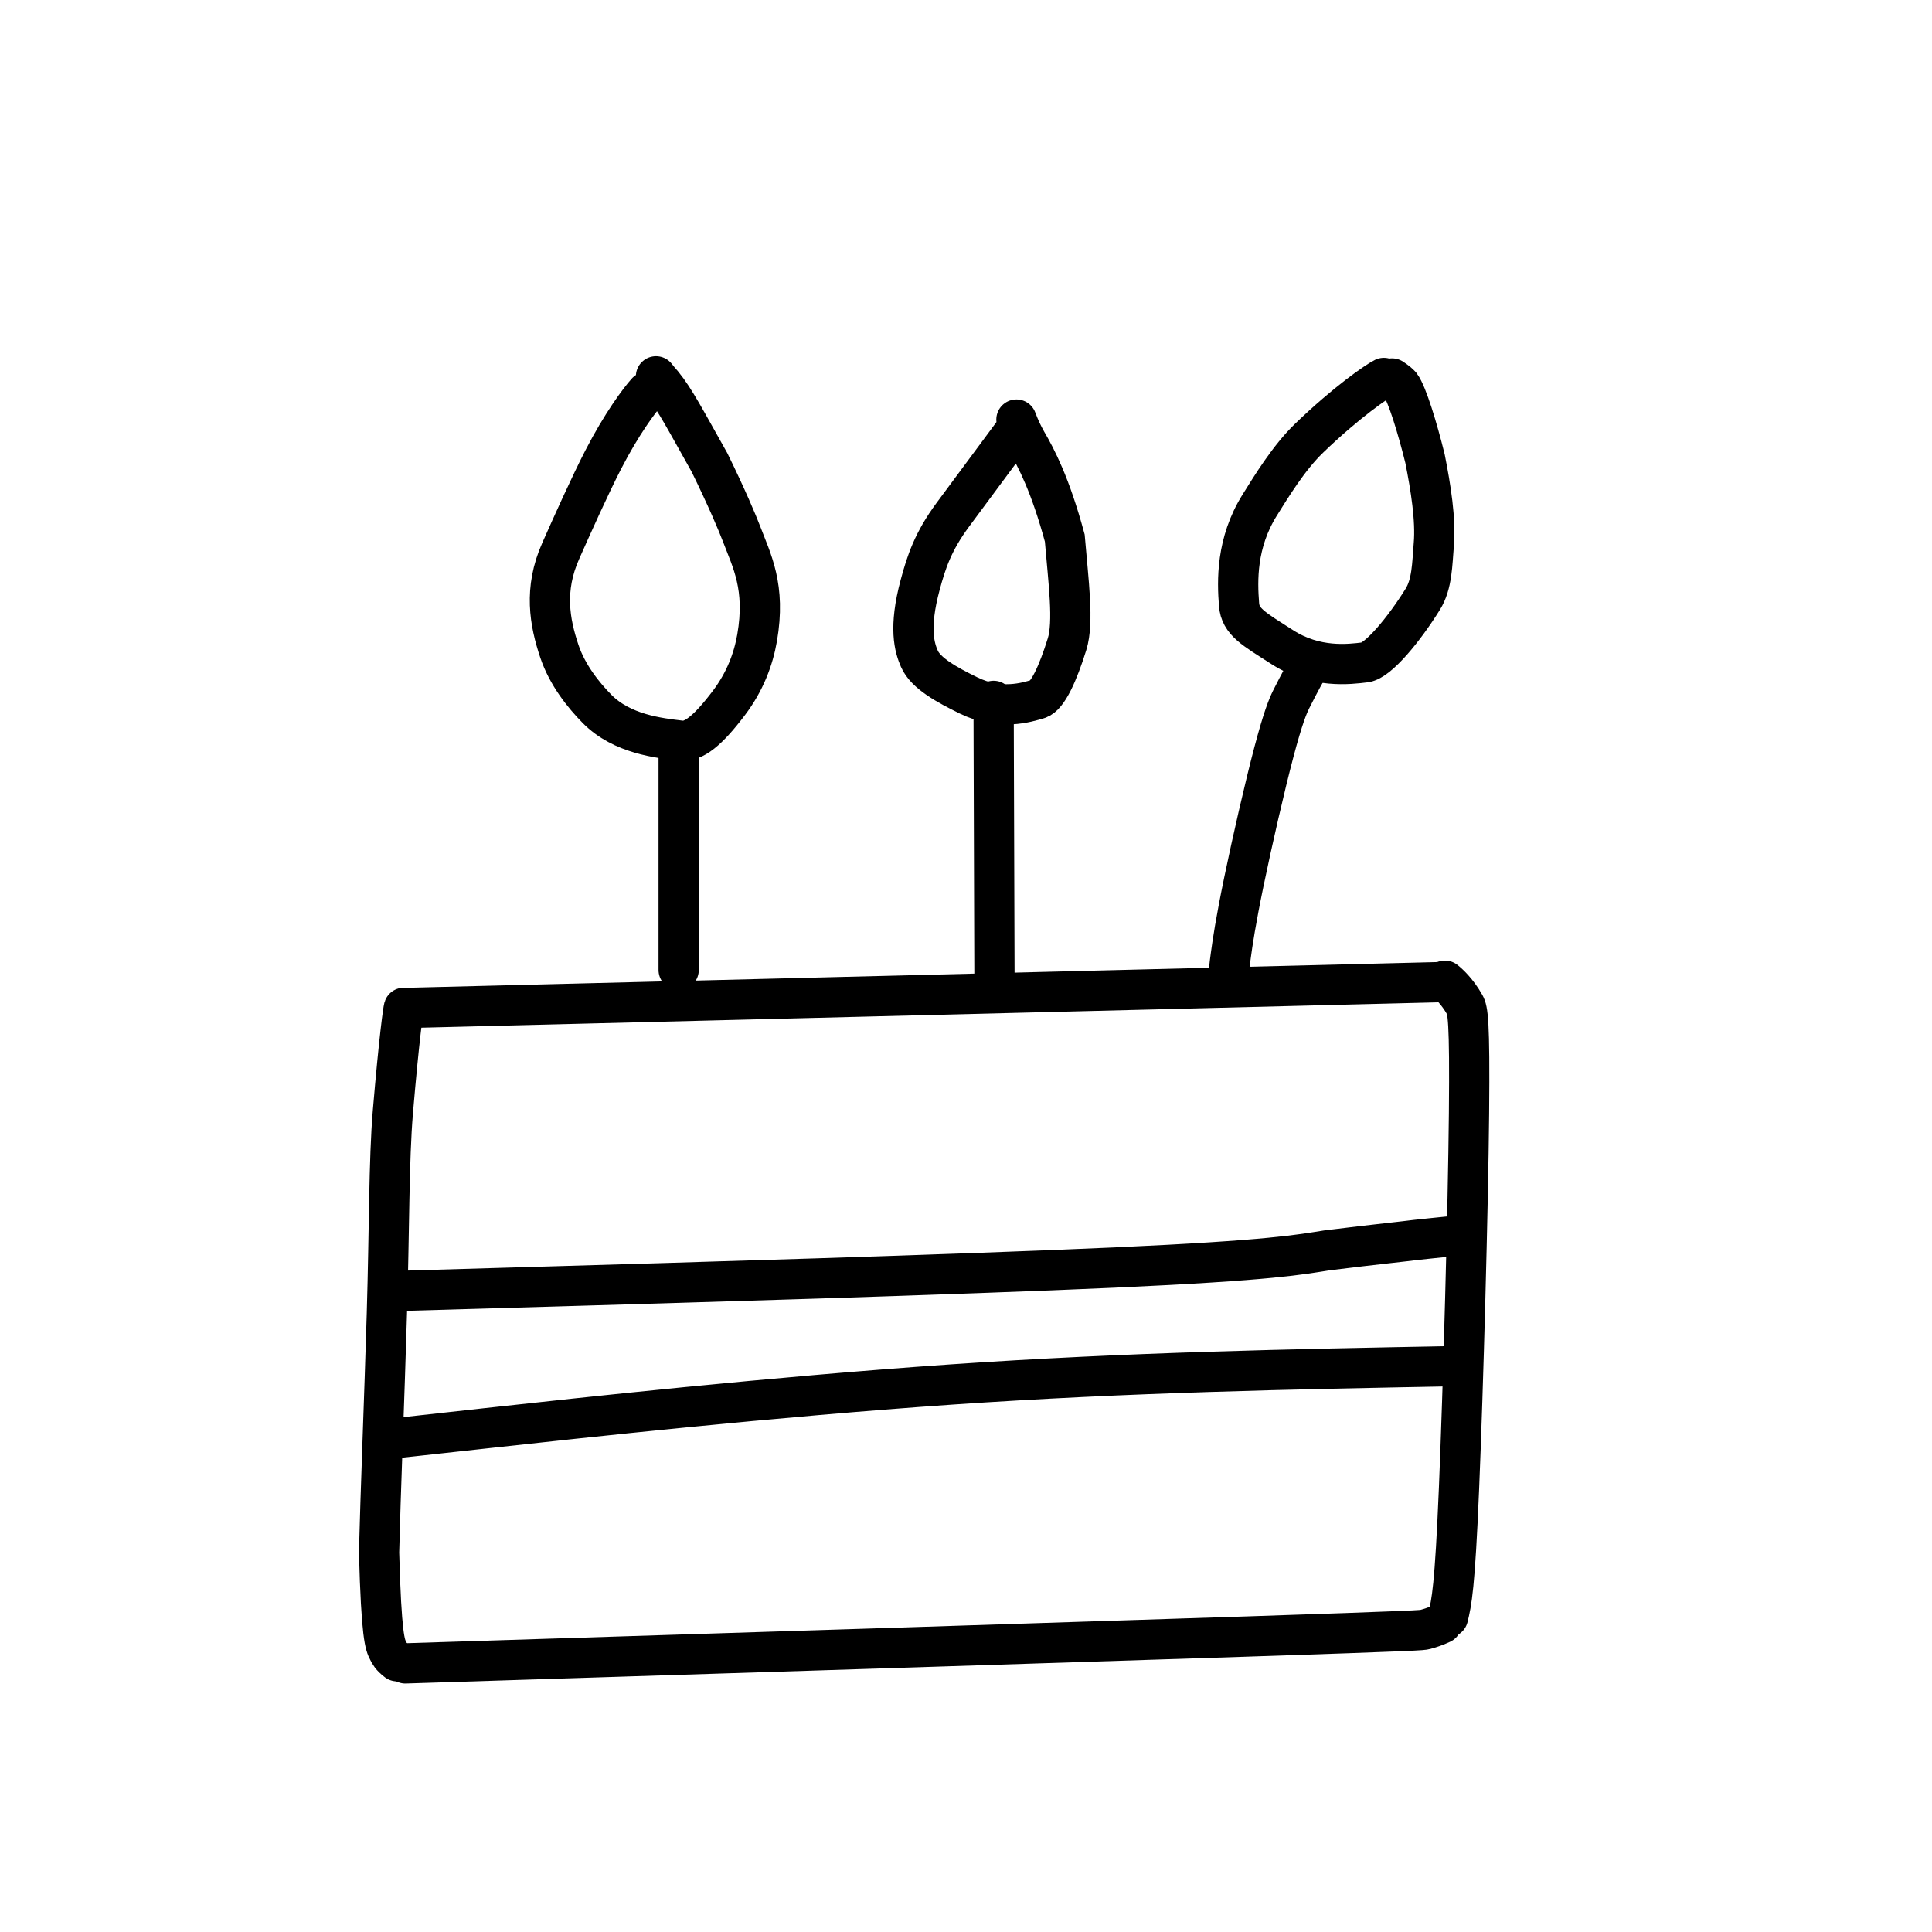
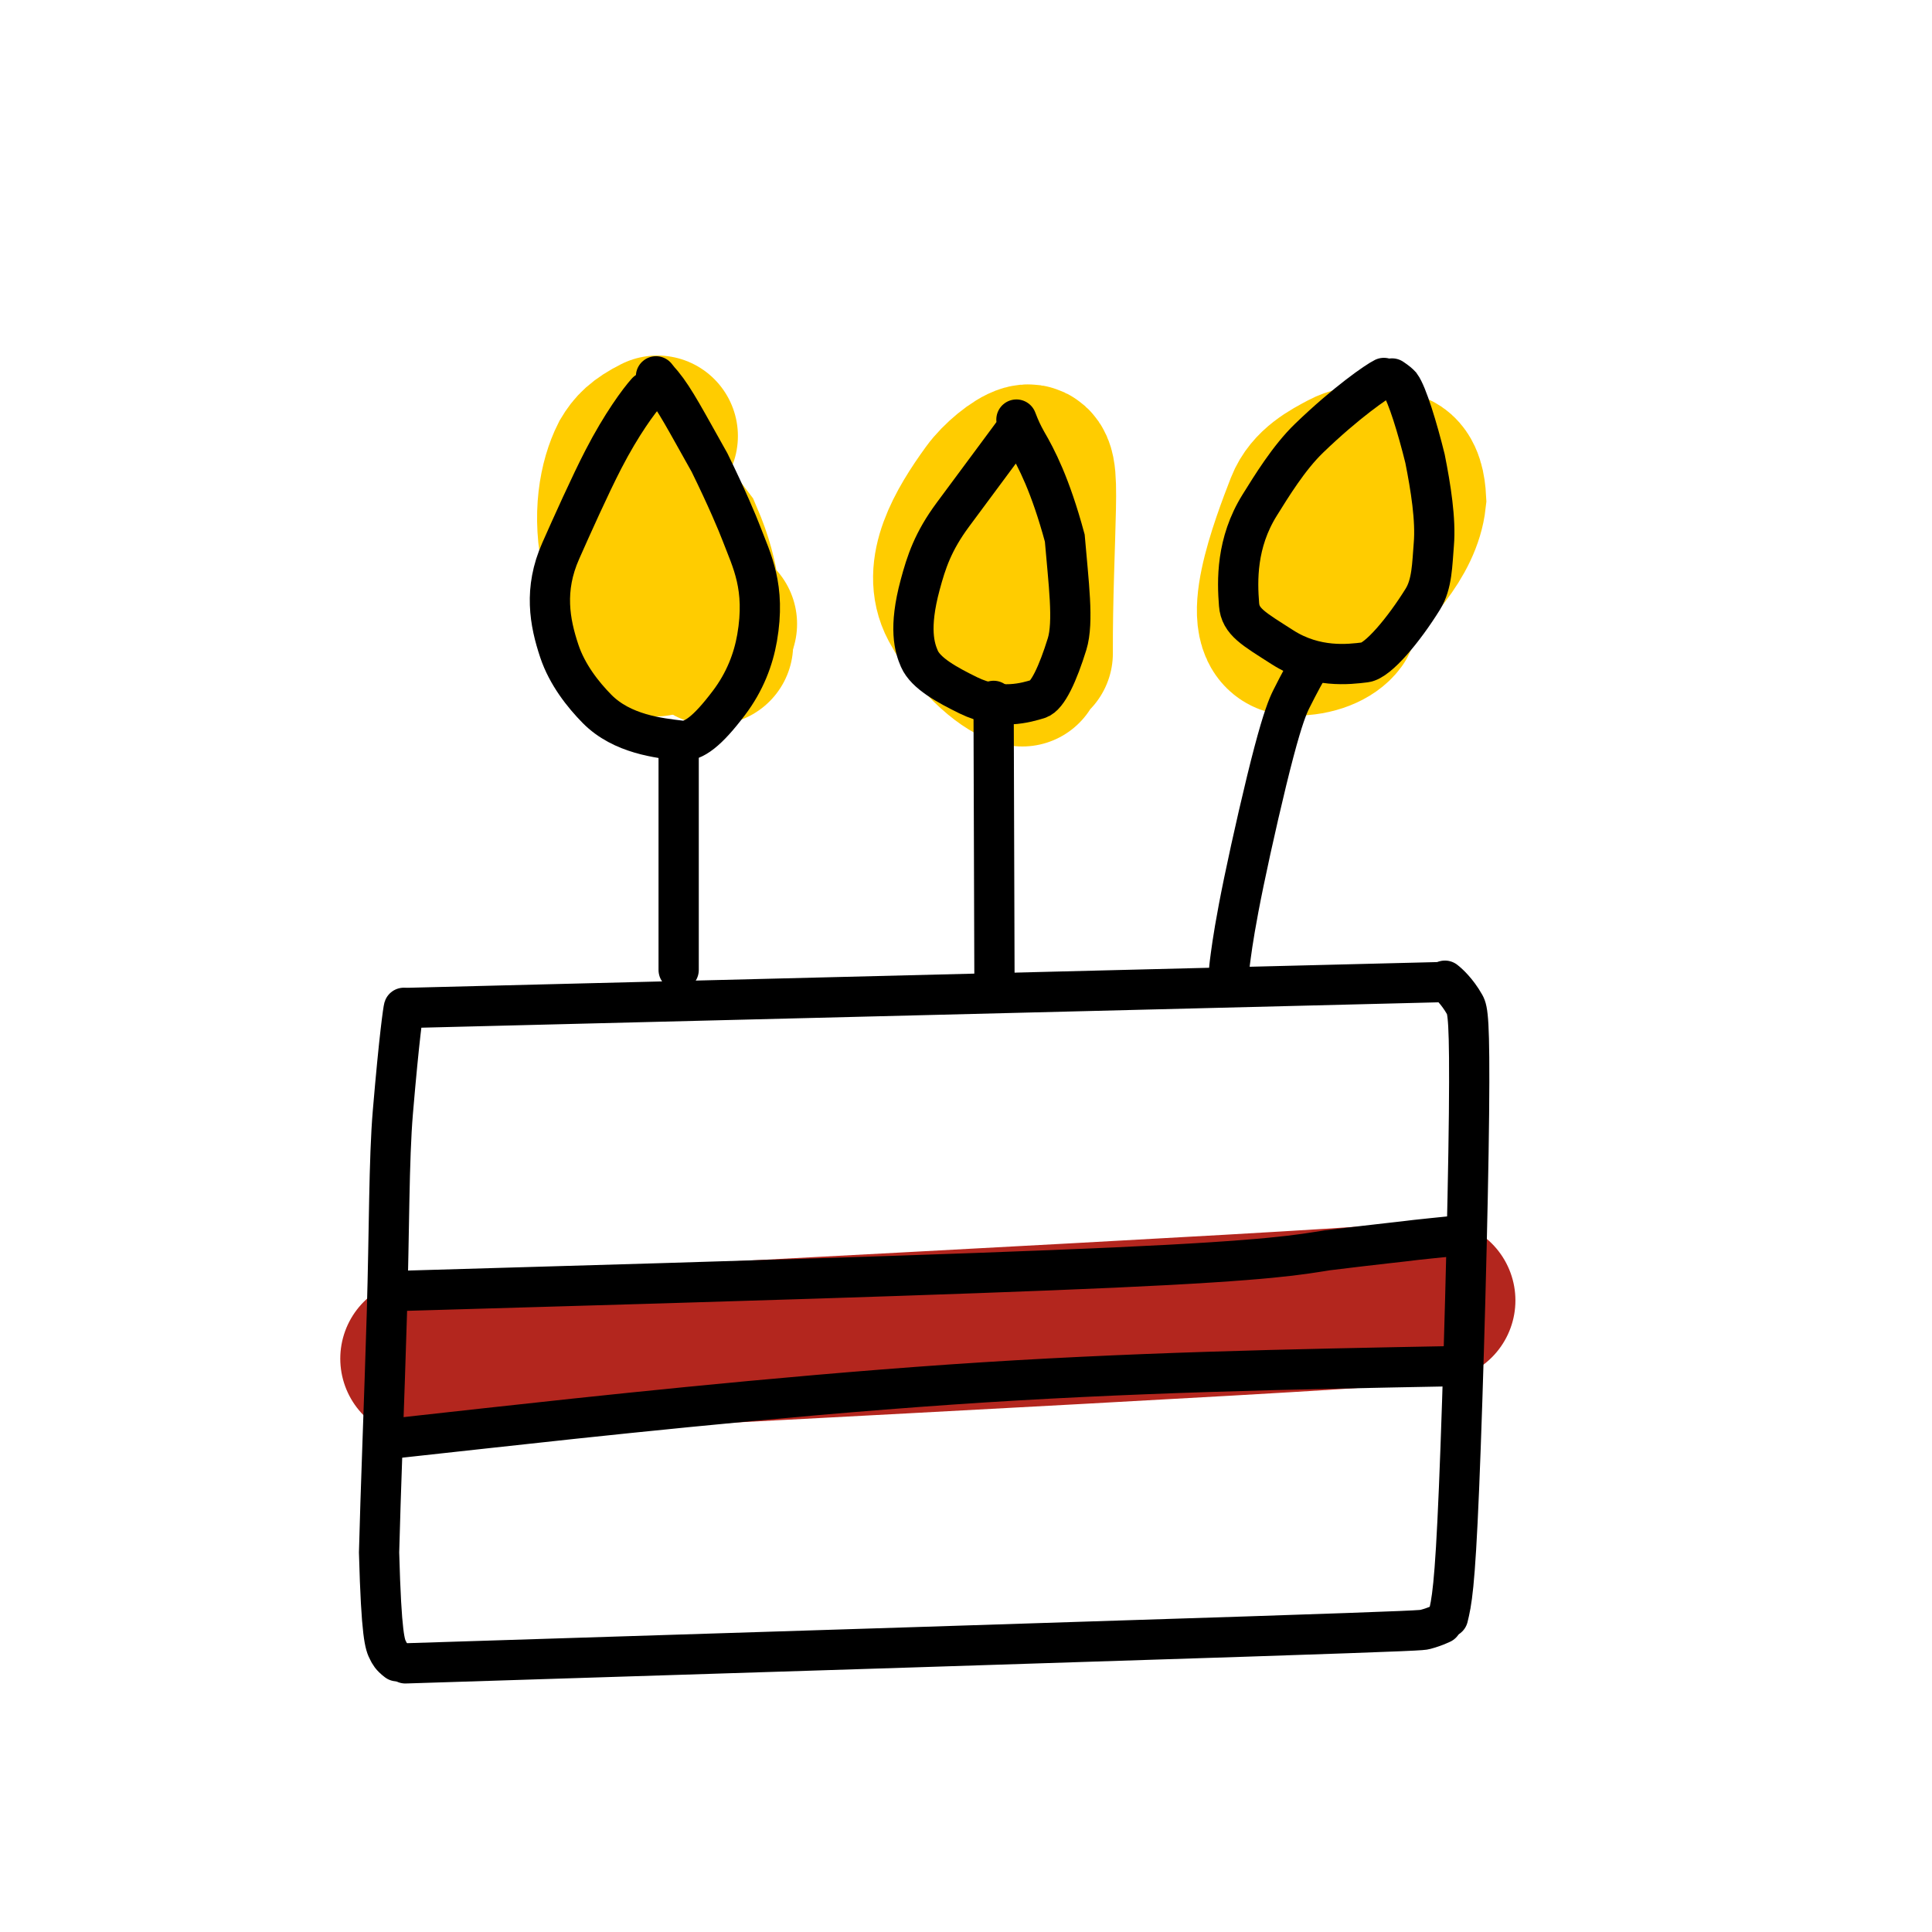
<svg xmlns="http://www.w3.org/2000/svg" width="48" height="48" viewBox="0 0 48 48" fill="none">
+   <path d="M33.202 15.39C33.042 15.608 32.646 15.785 32.154 15.779C31.232 15.767 32.07 13.558 32.443 12.599C32.622 12.139 33.073 11.905 33.433 11.714C33.796 11.522 34.256 11.548 34.657 11.74C34.86 11.837 34.91 12.161 34.923 12.404C34.873 12.856 34.64 13.313 34.302 13.755C34.131 13.956 33.962 14.11 33.924 14.002" stroke="#FFCC00" stroke-width="4" stroke-linecap="round" />
+   <path d="M10.454 33.755C10.515 33.75 10.575 33.746 14.517 33.538C18.459 33.329 26.281 32.918 30.527 32.675C34.772 32.432 35.205 32.372 35.65 32.309" stroke="#B3261E" stroke-width="4" stroke-linecap="round" />
+   <path d="M17.693 16.011H17.706" stroke="#FFCC00" stroke-width="4" stroke-linecap="round" />
+   <path d="M16.295 15.8C16.186 15.558 16.026 14.7 16.173 13.809C16.215 13.552 16.353 13.261 16.493 13.159C16.634 13.057 16.802 13.159 16.962 13.379C17.438 14.48 17.407 15.199 17.374 15.616C17.425 15.722 17.611 15.613 17.803 15.501" stroke="#FFCC00" stroke-width="4" stroke-linecap="round" />
+   <path d="M25.4 16.546C25.122 16.497 24.365 15.961 23.844 14.985C23.404 14.162 23.991 13.147 24.623 12.275C24.85 11.962 25.277 11.618 25.494 11.558C25.71 11.498 25.743 11.764 25.726 12.611C25.71 13.458 25.643 14.877 25.649 16.23" stroke="#FFCC00" stroke-width="4" stroke-linecap="round" />
+   <path d="M16.138 14.457C16.019 14.429 15.774 14.239 15.46 13.844C15.214 12.811 15.395 11.932 15.656 11.414C15.791 11.188 15.928 11.039 16.333 10.833" stroke="#FFCC00" stroke-width="4" stroke-linecap="round" />
  <path d="M10.071 41.326C10.109 41.324 10.147 41.322 14.294 41.192C18.442 41.061 26.698 40.801 30.985 40.659C35.273 40.517 35.342 40.502 35.41 40.483C35.478 40.465 35.542 40.445 35.601 40.424C35.66 40.404 35.712 40.384 35.818 40.335" stroke="black" stroke-linecap="round" />
  <path d="M16.07 9.738C15.878 9.951 15.443 10.537 14.992 11.411C14.664 12.045 14.193 13.095 13.931 13.687C13.505 14.645 13.657 15.46 13.896 16.176C14.093 16.765 14.487 17.26 14.831 17.61C15.455 18.244 16.38 18.337 16.913 18.402C17.228 18.441 17.583 18.16 18.107 17.468C18.511 16.934 18.718 16.376 18.81 15.847C19.029 14.581 18.677 13.932 18.421 13.258C18.324 13.003 18.061 12.375 17.629 11.494C17.04 10.448 16.765 9.916 16.46 9.544C16.395 9.471 16.358 9.428 16.298 9.35" stroke="black" stroke-linecap="round" />
  <path d="M25.205 10.715C25.168 10.778 24.586 11.553 23.676 12.784C23.179 13.455 23.014 13.964 22.862 14.528C22.571 15.606 22.722 16.092 22.842 16.367C23 16.728 23.525 17.014 24.059 17.276C24.846 17.662 25.513 17.449 25.795 17.365C26.029 17.295 26.287 16.724 26.511 16.002C26.681 15.454 26.546 14.467 26.454 13.368C26.094 12.038 25.746 11.38 25.505 10.967C25.403 10.784 25.342 10.656 25.253 10.424" stroke="black" stroke-linecap="round" />
  <path d="M34.382 9.39C34.215 9.471 33.453 9.991 32.525 10.886C32.016 11.377 31.582 12.093 31.298 12.547C30.709 13.489 30.738 14.436 30.784 15.019C30.817 15.446 31.142 15.619 31.86 16.079C32.689 16.611 33.523 16.504 33.916 16.456C34.239 16.416 34.881 15.64 35.348 14.888C35.583 14.511 35.582 14.015 35.623 13.523C35.675 12.913 35.547 12.112 35.404 11.393C35.219 10.644 34.96 9.793 34.798 9.574C34.754 9.527 34.708 9.486 34.585 9.403" stroke="black" stroke-linecap="round" />
  <path d="M10.18 25.04C10.184 25.04 10.187 25.04 14.411 24.934C18.634 24.829 27.077 24.619 35.776 24.401" stroke="black" stroke-linecap="round" />
  <path d="M10.034 25.039C10.021 25.071 9.919 25.757 9.761 27.626C9.66 28.823 9.674 30.533 9.612 32.63C9.55 34.728 9.452 37.164 9.418 38.571C9.475 40.662 9.565 40.865 9.645 41.014C9.682 41.087 9.711 41.154 9.865 41.273" stroke="black" stroke-linecap="round" />
  <path d="M35.899 24.365C35.976 24.423 36.203 24.626 36.39 24.959C36.465 25.092 36.52 25.318 36.497 27.666C36.474 30.015 36.353 34.488 36.249 36.971C36.146 39.453 36.065 39.809 35.975 40.18" stroke="black" stroke-linecap="round" />
  <path d="M9.778 32.077C9.78 32.077 9.782 32.077 13.272 31.975C16.763 31.874 23.742 31.671 27.684 31.492C31.625 31.314 32.318 31.166 32.975 31.064C34.231 30.909 34.915 30.841 35.181 30.805C35.381 30.782 35.713 30.75 36.066 30.713" stroke="black" stroke-linecap="round" />
  <path d="M9.645 35.752C9.662 35.749 9.678 35.747 12.06 35.486C14.443 35.224 19.193 34.704 23.63 34.398C28.066 34.093 32.047 34.019 36.164 33.941" stroke="black" stroke-linecap="round" />
  <path d="M16.861 18.633V24.099" stroke="black" stroke-linecap="round" />
  <path d="M24.686 17.413C24.686 17.421 24.686 17.429 24.689 18.57C24.693 19.71 24.7 21.985 24.707 24.295" stroke="black" stroke-linecap="round" />
  <path d="M32.52 16.559C32.481 16.609 32.289 16.956 32.079 17.376C31.994 17.547 31.875 17.835 31.651 18.68C31.427 19.524 31.108 20.919 30.904 21.906C30.7 22.892 30.621 23.428 30.58 23.733C30.538 24.038 30.537 24.095 30.535 24.154" stroke="black" stroke-linecap="round" />
</svg>
